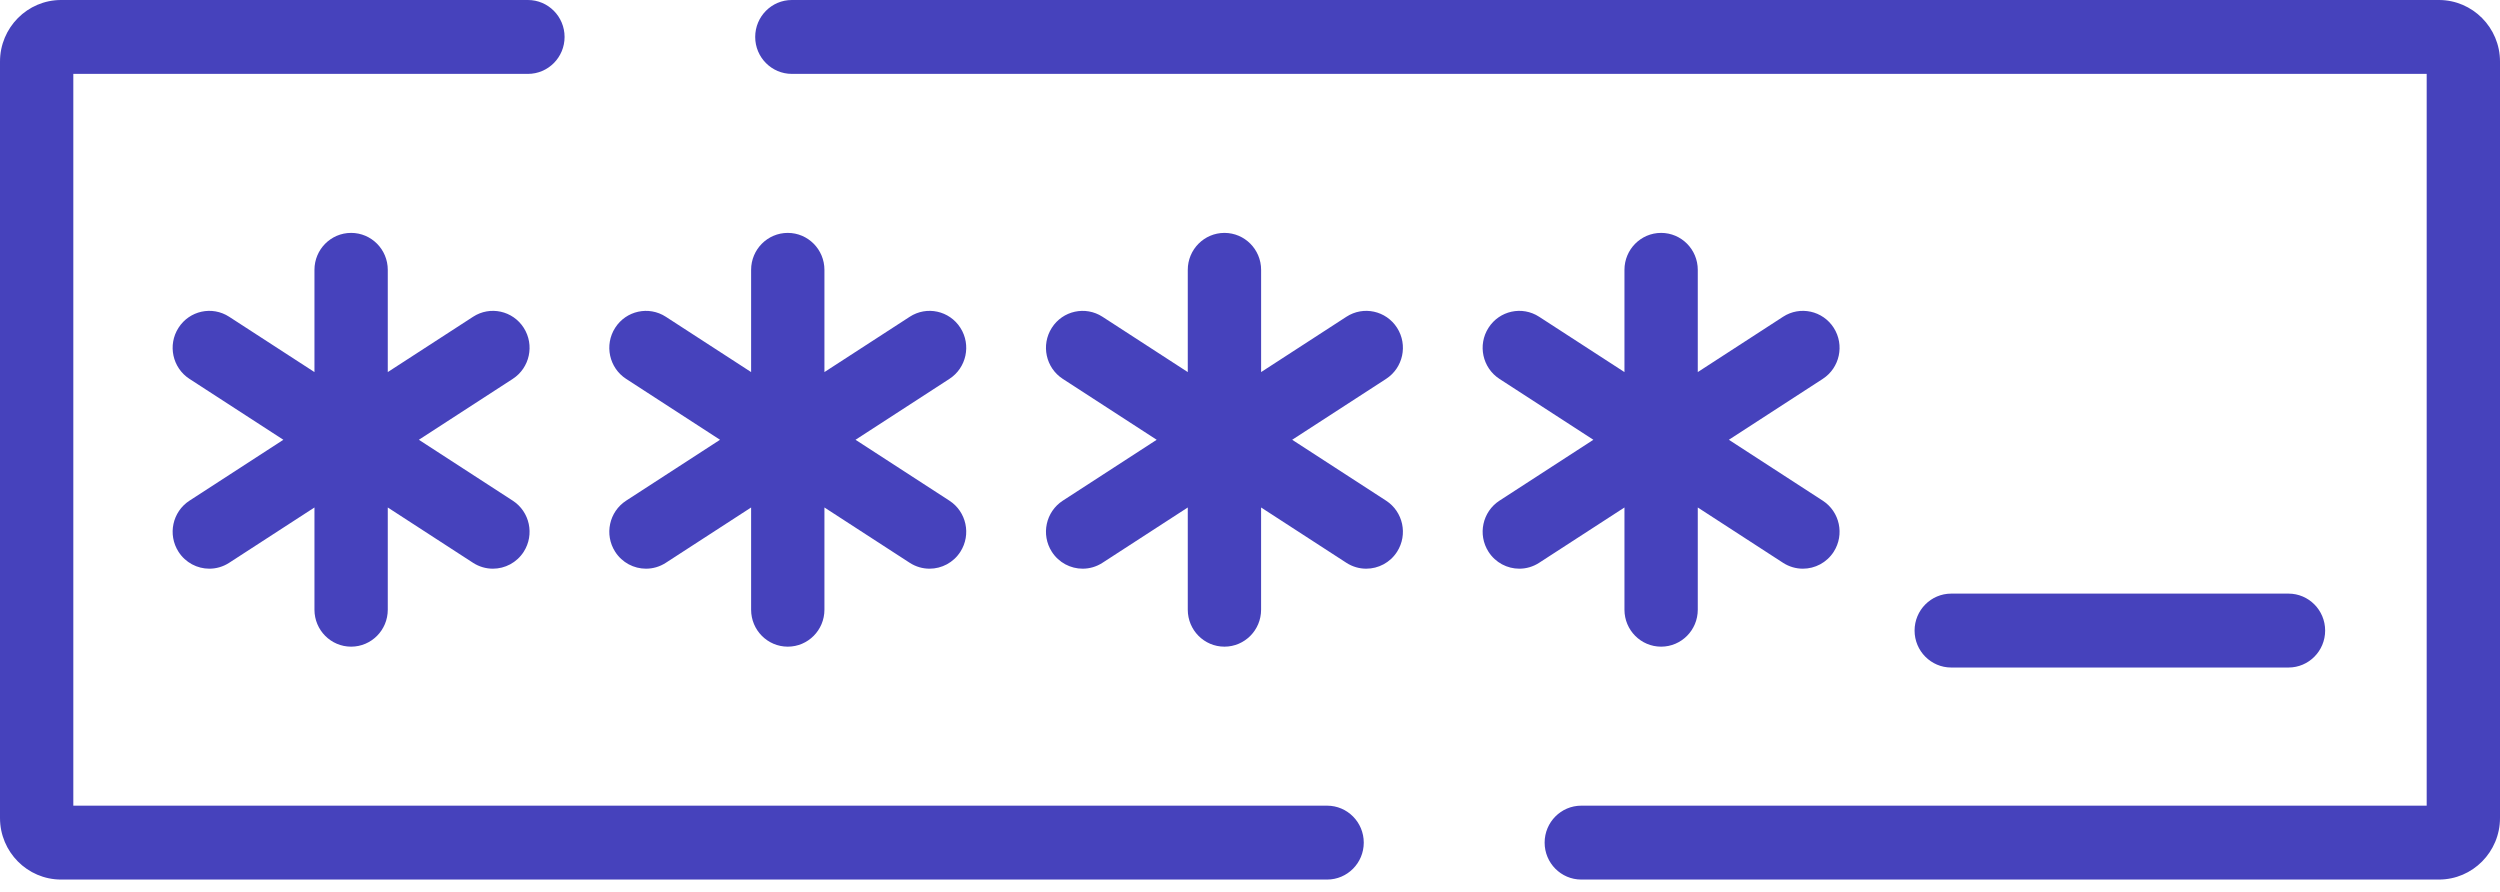
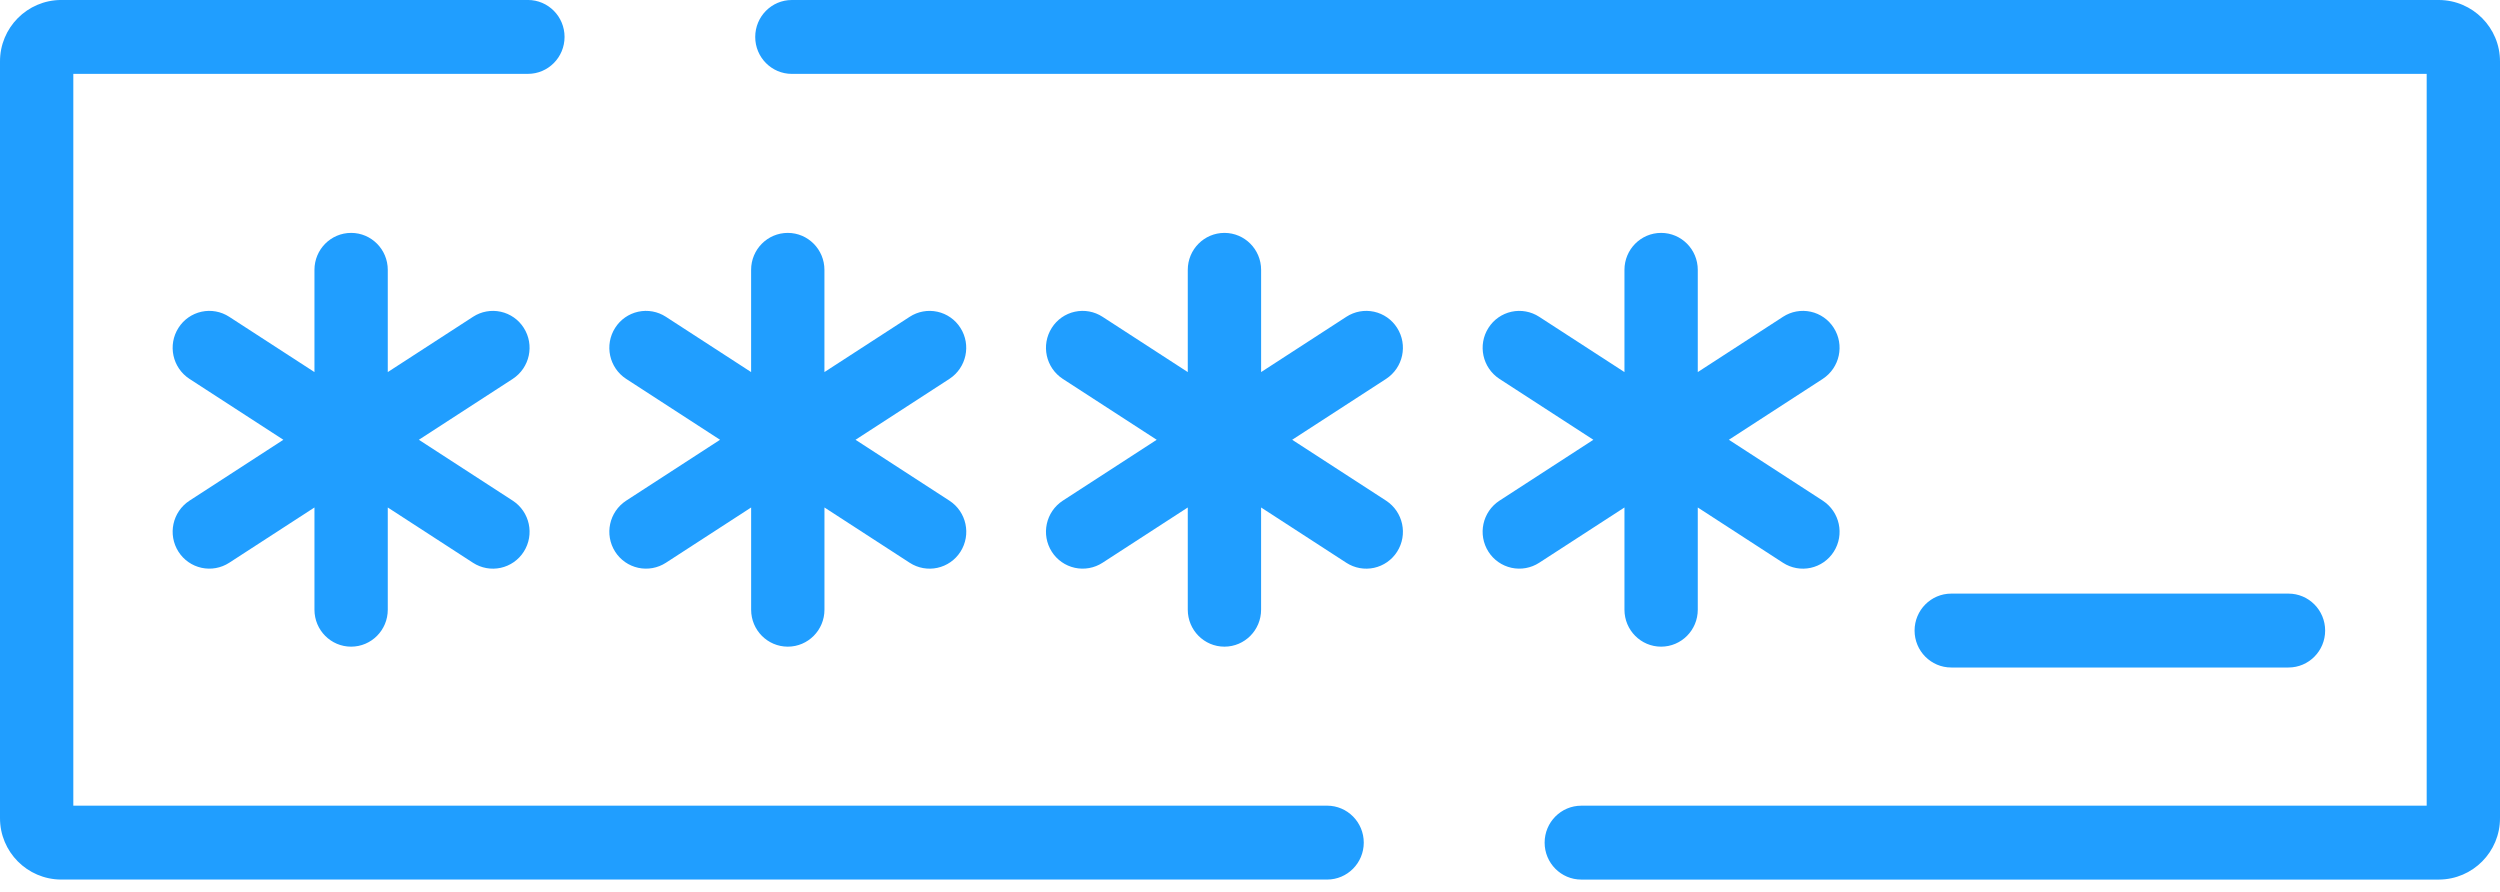
- <svg xmlns="http://www.w3.org/2000/svg" width="101" height="36" viewBox="0 0 101 36" fill="none">
-   <path d="M92.455 23.982H78.83C78.012 23.982 77.349 24.651 77.349 25.475C77.349 26.299 78.012 26.968 78.83 26.968H92.455C93.273 26.968 93.936 26.299 93.936 25.475C93.936 24.651 93.273 23.982 92.455 23.982Z" fill="#4642BC" />
-   <path d="M20.715 20.227L16.922 17.767L20.715 15.307C21.403 14.861 21.602 13.938 21.159 13.244C20.717 12.551 19.801 12.35 19.113 12.797L15.666 15.032V10.902C15.666 10.077 15.003 9.409 14.185 9.409C13.367 9.409 12.704 10.077 12.704 10.902V15.032L9.258 12.797C8.57 12.35 7.654 12.55 7.211 13.244C6.768 13.937 6.967 14.861 7.655 15.307L11.448 17.767L7.655 20.227C6.967 20.673 6.768 21.597 7.211 22.29C7.494 22.733 7.971 22.975 8.457 22.975C8.732 22.975 9.01 22.898 9.258 22.737L12.704 20.502V24.632C12.704 25.457 13.367 26.125 14.185 26.125C15.003 26.125 15.666 25.457 15.666 24.632V20.502L19.112 22.738C19.36 22.898 19.638 22.975 19.913 22.975C20.399 22.975 20.876 22.733 21.159 22.29C21.602 21.597 21.403 20.673 20.715 20.227Z" fill="#4642BC" />
-   <path d="M38.356 20.227L34.563 17.767L38.356 15.307C39.044 14.861 39.243 13.937 38.8 13.244C38.358 12.551 37.442 12.35 36.754 12.797L33.307 15.032V10.902C33.307 10.078 32.644 9.409 31.826 9.409C31.008 9.409 30.345 10.078 30.345 10.902V15.032L26.899 12.797C26.211 12.351 25.294 12.551 24.852 13.244C24.409 13.937 24.608 14.861 25.296 15.307L29.089 17.767L25.296 20.227C24.608 20.673 24.409 21.597 24.852 22.29C25.135 22.733 25.612 22.975 26.099 22.975C26.373 22.975 26.651 22.898 26.899 22.737L30.345 20.502V24.632C30.345 25.457 31.008 26.125 31.826 26.125C32.644 26.125 33.307 25.457 33.307 24.632V20.502L36.754 22.738C37.002 22.898 37.279 22.975 37.554 22.975C38.04 22.975 38.517 22.733 38.8 22.29C39.243 21.597 39.044 20.673 38.356 20.227Z" fill="#4642BC" />
-   <path d="M55.998 20.227L52.204 17.767L55.998 15.307C56.686 14.861 56.885 13.937 56.442 13.244C55.999 12.551 55.083 12.35 54.395 12.797L50.949 15.032V10.902C50.949 10.078 50.286 9.409 49.468 9.409C48.65 9.409 47.986 10.078 47.986 10.902V15.032L44.54 12.797C43.852 12.351 42.935 12.551 42.493 13.244C42.05 13.937 42.249 14.861 42.937 15.307L46.73 17.767L42.937 20.227C42.249 20.673 42.05 21.597 42.493 22.29C42.776 22.733 43.253 22.975 43.74 22.975C44.014 22.975 44.292 22.898 44.54 22.737L47.986 20.502V24.632C47.986 25.457 48.649 26.125 49.467 26.125C50.285 26.125 50.948 25.457 50.948 24.632V20.502L54.395 22.738C54.643 22.898 54.92 22.975 55.195 22.975C55.682 22.975 56.159 22.733 56.442 22.29C56.885 21.597 56.686 20.673 55.998 20.227Z" fill="#4642BC" />
-   <path d="M73.639 20.227L69.846 17.767L73.639 15.307C74.327 14.861 74.526 13.937 74.083 13.244C73.64 12.551 72.724 12.35 72.036 12.797L68.59 15.032V10.902C68.59 10.077 67.927 9.409 67.109 9.409C66.291 9.409 65.628 10.077 65.628 10.902V15.032L62.181 12.797C61.494 12.35 60.577 12.55 60.135 13.244C59.692 13.937 59.891 14.861 60.578 15.307L64.372 17.767L60.578 20.227C59.891 20.673 59.692 21.597 60.135 22.29C60.418 22.733 60.894 22.975 61.381 22.975C61.656 22.975 61.933 22.898 62.181 22.737L65.628 20.502V24.632C65.628 25.457 66.291 26.125 67.109 26.125C67.927 26.125 68.59 25.457 68.59 24.632V20.502L72.036 22.738C72.284 22.898 72.562 22.975 72.836 22.975C73.323 22.975 73.8 22.733 74.083 22.29C74.526 21.597 74.327 20.673 73.639 20.227Z" fill="#4642BC" />
-   <path d="M53.615 32.549H2.962V2.985H21.328C22.146 2.985 22.809 2.317 22.809 1.493C22.809 0.668 22.146 0 21.328 0H2.468C1.107 0 0 1.116 0 2.488V33.047C0 34.419 1.107 35.534 2.468 35.534H53.615C54.433 35.534 55.096 34.866 55.096 34.042C55.096 33.217 54.433 32.549 53.615 32.549Z" fill="#4642BC" />
-   <path d="M98.531 0H31.991C31.173 0 30.51 0.668 30.51 1.493C30.51 2.317 31.173 2.985 31.991 2.985H98.038V32.549H63.884C63.066 32.549 62.403 33.217 62.403 34.042C62.403 34.866 63.066 35.534 63.884 35.534H98.532C99.893 35.534 101 34.418 101 33.047V2.488C101 1.116 99.893 0 98.531 0Z" fill="#4642BC" />
+ <svg xmlns="http://www.w3.org/2000/svg" width="101" height="36" fill="none">
+   <path d="M92.455 23.982H78.83c-.818 0-1.481.669-1.481 1.493 0 .824.663 1.492 1.48 1.492h13.626c.818 0 1.481-.668 1.481-1.492 0-.825-.663-1.493-1.481-1.493zM20.715 20.227l-3.793-2.46 3.793-2.46a1.5 1.5 0 00.444-2.063 1.474 1.474 0 00-2.046-.447l-3.447 2.235v-4.13c0-.825-.663-1.493-1.48-1.493-.819 0-1.482.668-1.482 1.493v4.13l-3.446-2.235a1.474 1.474 0 00-2.047.447 1.5 1.5 0 00.444 2.063l3.793 2.46-3.793 2.46a1.5 1.5 0 00-.444 2.063 1.477 1.477 0 002.047.447l3.446-2.235v4.13c0 .825.663 1.493 1.48 1.493.819 0 1.482-.668 1.482-1.493v-4.13l3.446 2.236a1.477 1.477 0 002.047-.447 1.5 1.5 0 00-.444-2.064zM38.356 20.227l-3.793-2.46 3.793-2.46a1.5 1.5 0 00.444-2.063 1.474 1.474 0 00-2.046-.447l-3.447 2.235v-4.13c0-.824-.663-1.493-1.48-1.493-.819 0-1.482.668-1.482 1.493v4.13L26.9 12.797a1.474 1.474 0 00-2.047.447 1.5 1.5 0 00.444 2.063l3.793 2.46-3.793 2.46a1.5 1.5 0 00-.444 2.063 1.477 1.477 0 002.047.447l3.446-2.235v4.13c0 .825.663 1.493 1.481 1.493.818 0 1.481-.668 1.481-1.493v-4.13l3.447 2.236a1.477 1.477 0 002.047-.447 1.5 1.5 0 00-.445-2.064zM55.998 20.227l-3.794-2.46 3.794-2.46a1.5 1.5 0 00.444-2.063 1.474 1.474 0 00-2.047-.447l-3.446 2.235v-4.13c0-.824-.663-1.493-1.481-1.493-.819 0-1.482.668-1.482 1.493v4.13l-3.446-2.235a1.474 1.474 0 00-2.047.447 1.5 1.5 0 00.444 2.063l3.794 2.46-3.794 2.46a1.5 1.5 0 00-.444 2.063 1.477 1.477 0 002.047.447l3.446-2.235v4.13c0 .825.663 1.493 1.481 1.493.818 0 1.481-.668 1.481-1.493v-4.13l3.447 2.236a1.477 1.477 0 002.047-.447 1.5 1.5 0 00-.444-2.064zM73.64 20.227l-3.794-2.46 3.793-2.46a1.5 1.5 0 00.444-2.063 1.474 1.474 0 00-2.047-.447l-3.446 2.235v-4.13c0-.825-.663-1.493-1.481-1.493-.818 0-1.481.668-1.481 1.493v4.13l-3.447-2.235a1.474 1.474 0 00-2.046.447 1.5 1.5 0 00.443 2.063l3.794 2.46-3.794 2.46a1.5 1.5 0 00-.444 2.063 1.477 1.477 0 002.047.447l3.447-2.235v4.13c0 .825.663 1.493 1.48 1.493.819 0 1.482-.668 1.482-1.493v-4.13l3.446 2.236a1.477 1.477 0 002.047-.447 1.5 1.5 0 00-.444-2.064z" fill="#209eff" />
+   <path d="M53.615 32.55H2.962V2.984h18.366c.818 0 1.48-.668 1.48-1.492 0-.825-.662-1.493-1.48-1.493H2.468A2.48 2.48 0 000 2.488v30.559a2.48 2.48 0 002.468 2.487h51.147c.818 0 1.481-.668 1.481-1.492 0-.825-.663-1.493-1.48-1.493zM98.531 0h-66.54c-.818 0-1.48.668-1.48 1.493 0 .824.662 1.492 1.48 1.492h66.047V32.55H63.884c-.818 0-1.481.668-1.481 1.493 0 .824.663 1.492 1.481 1.492h34.648A2.48 2.48 0 00101 33.047V2.487A2.481 2.481 0 0098.531 0z" fill="#209eff" />
</svg>
